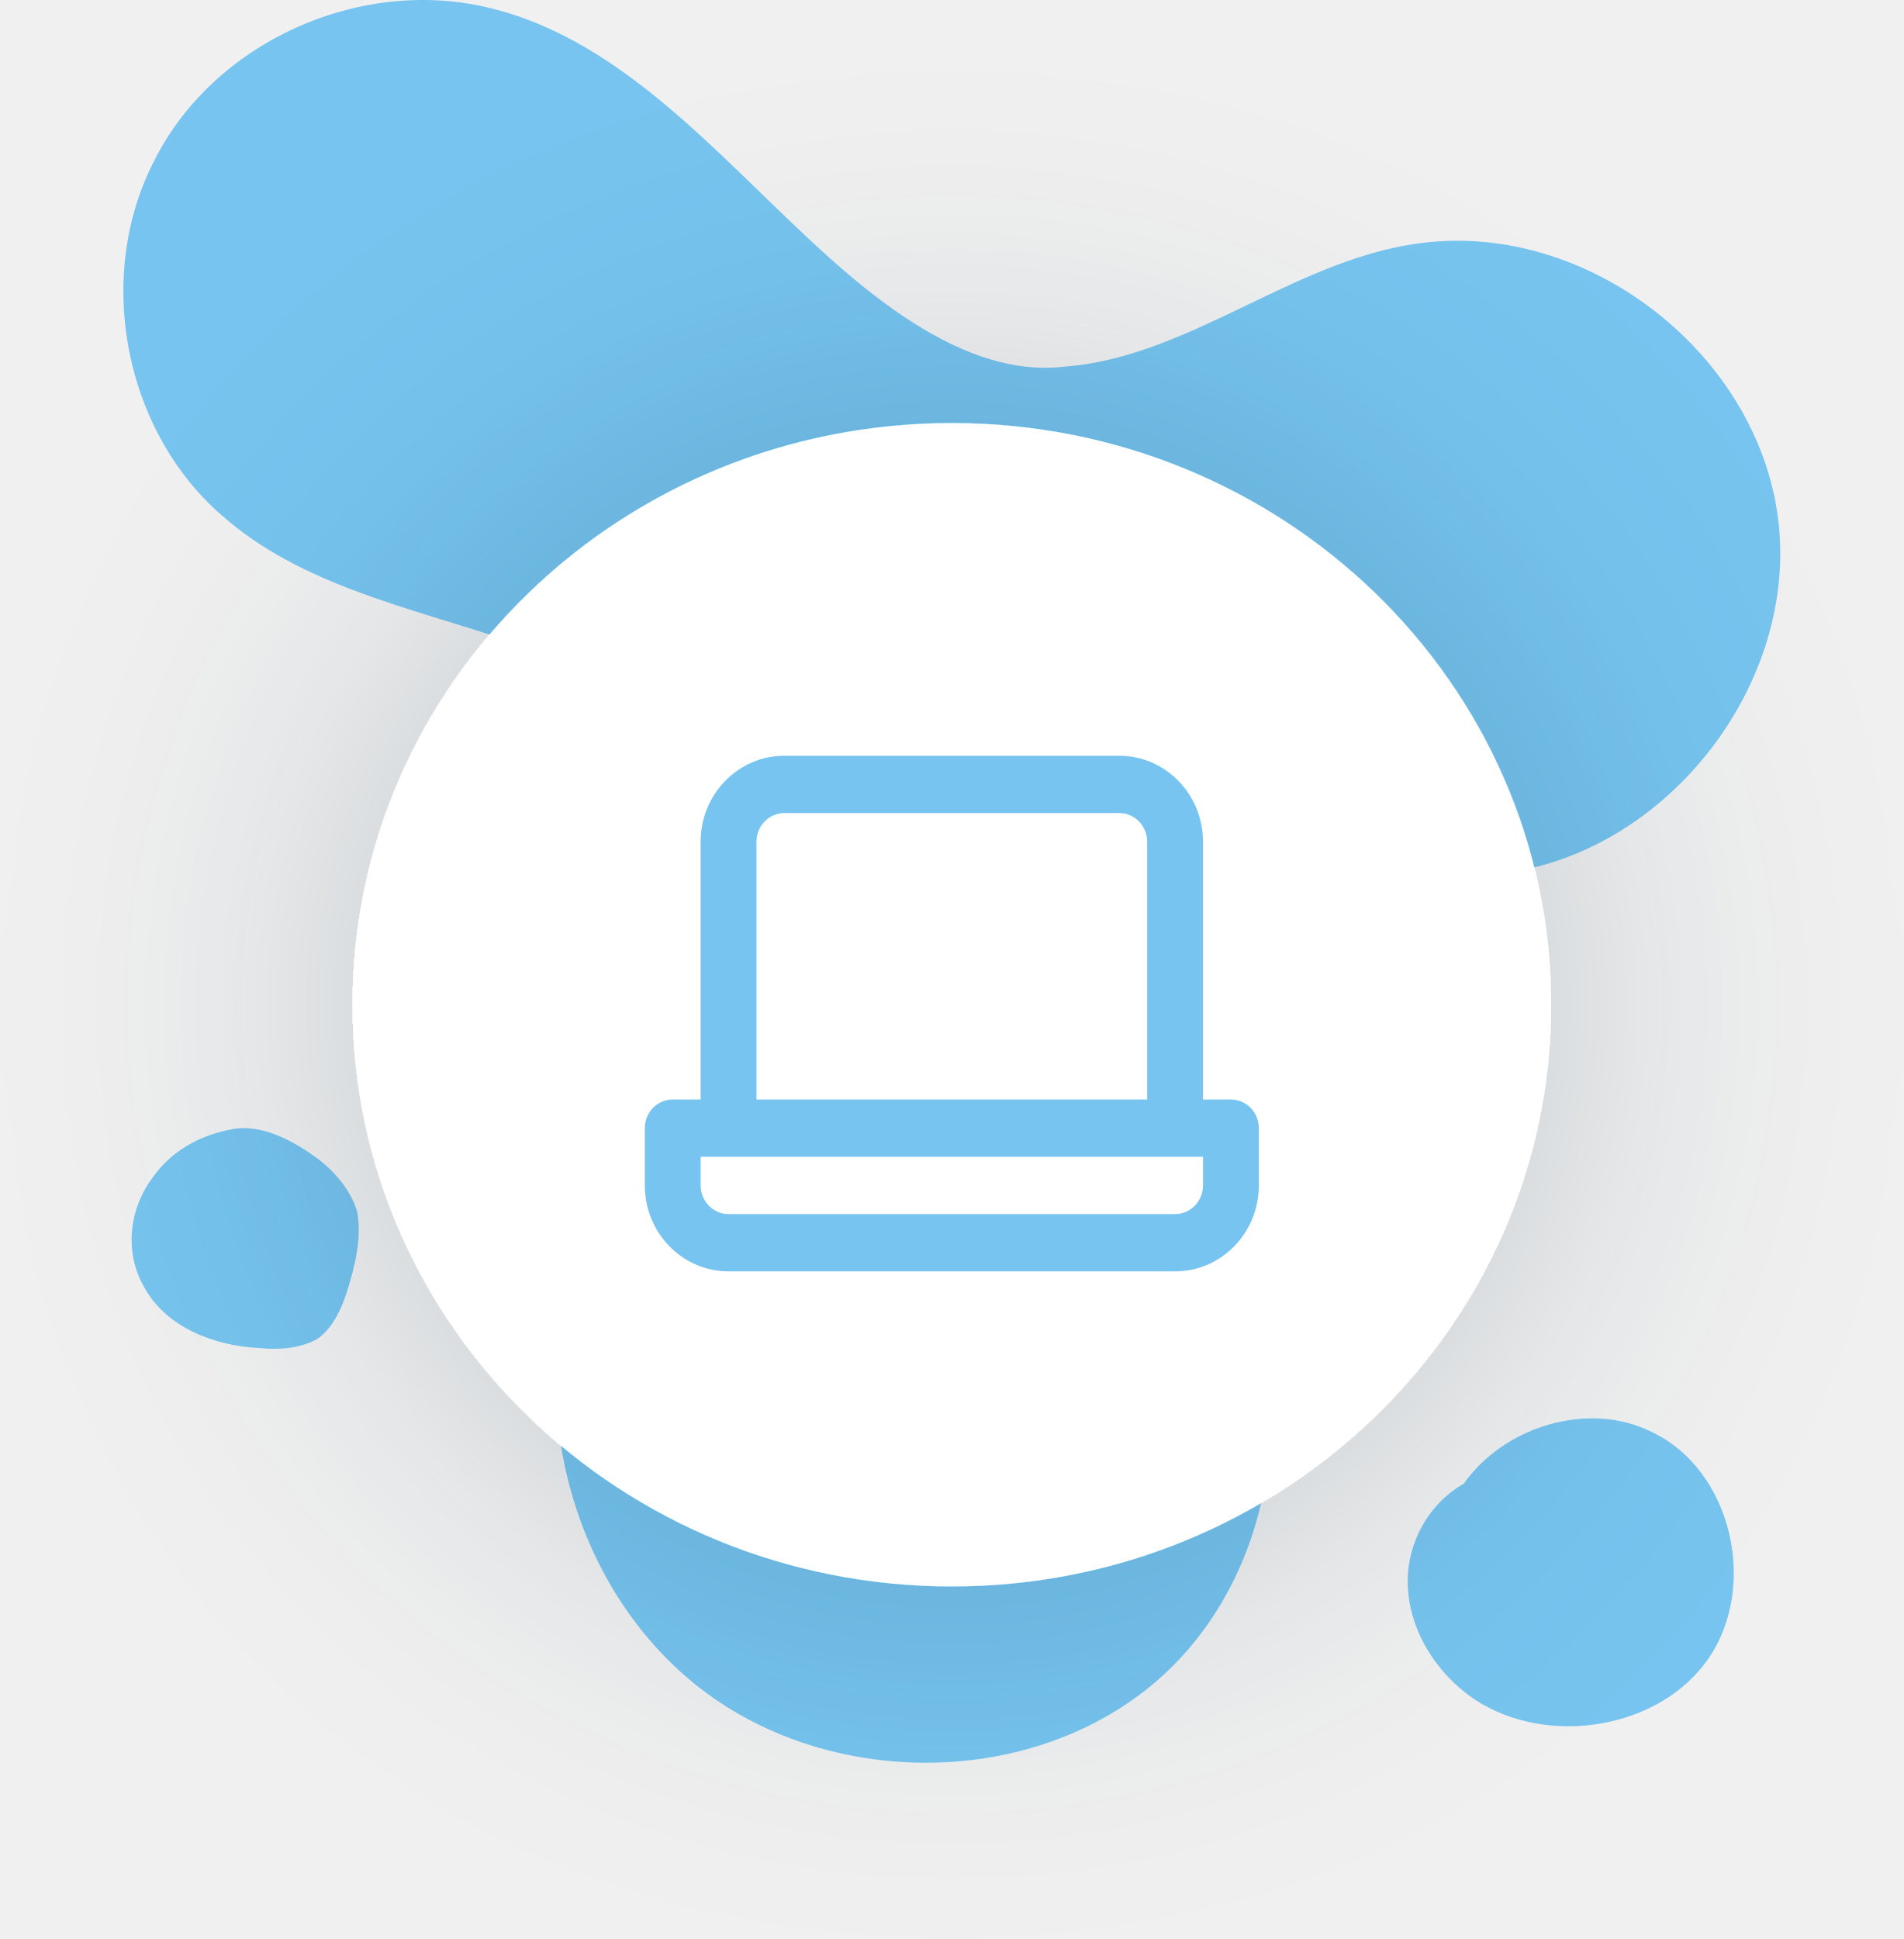
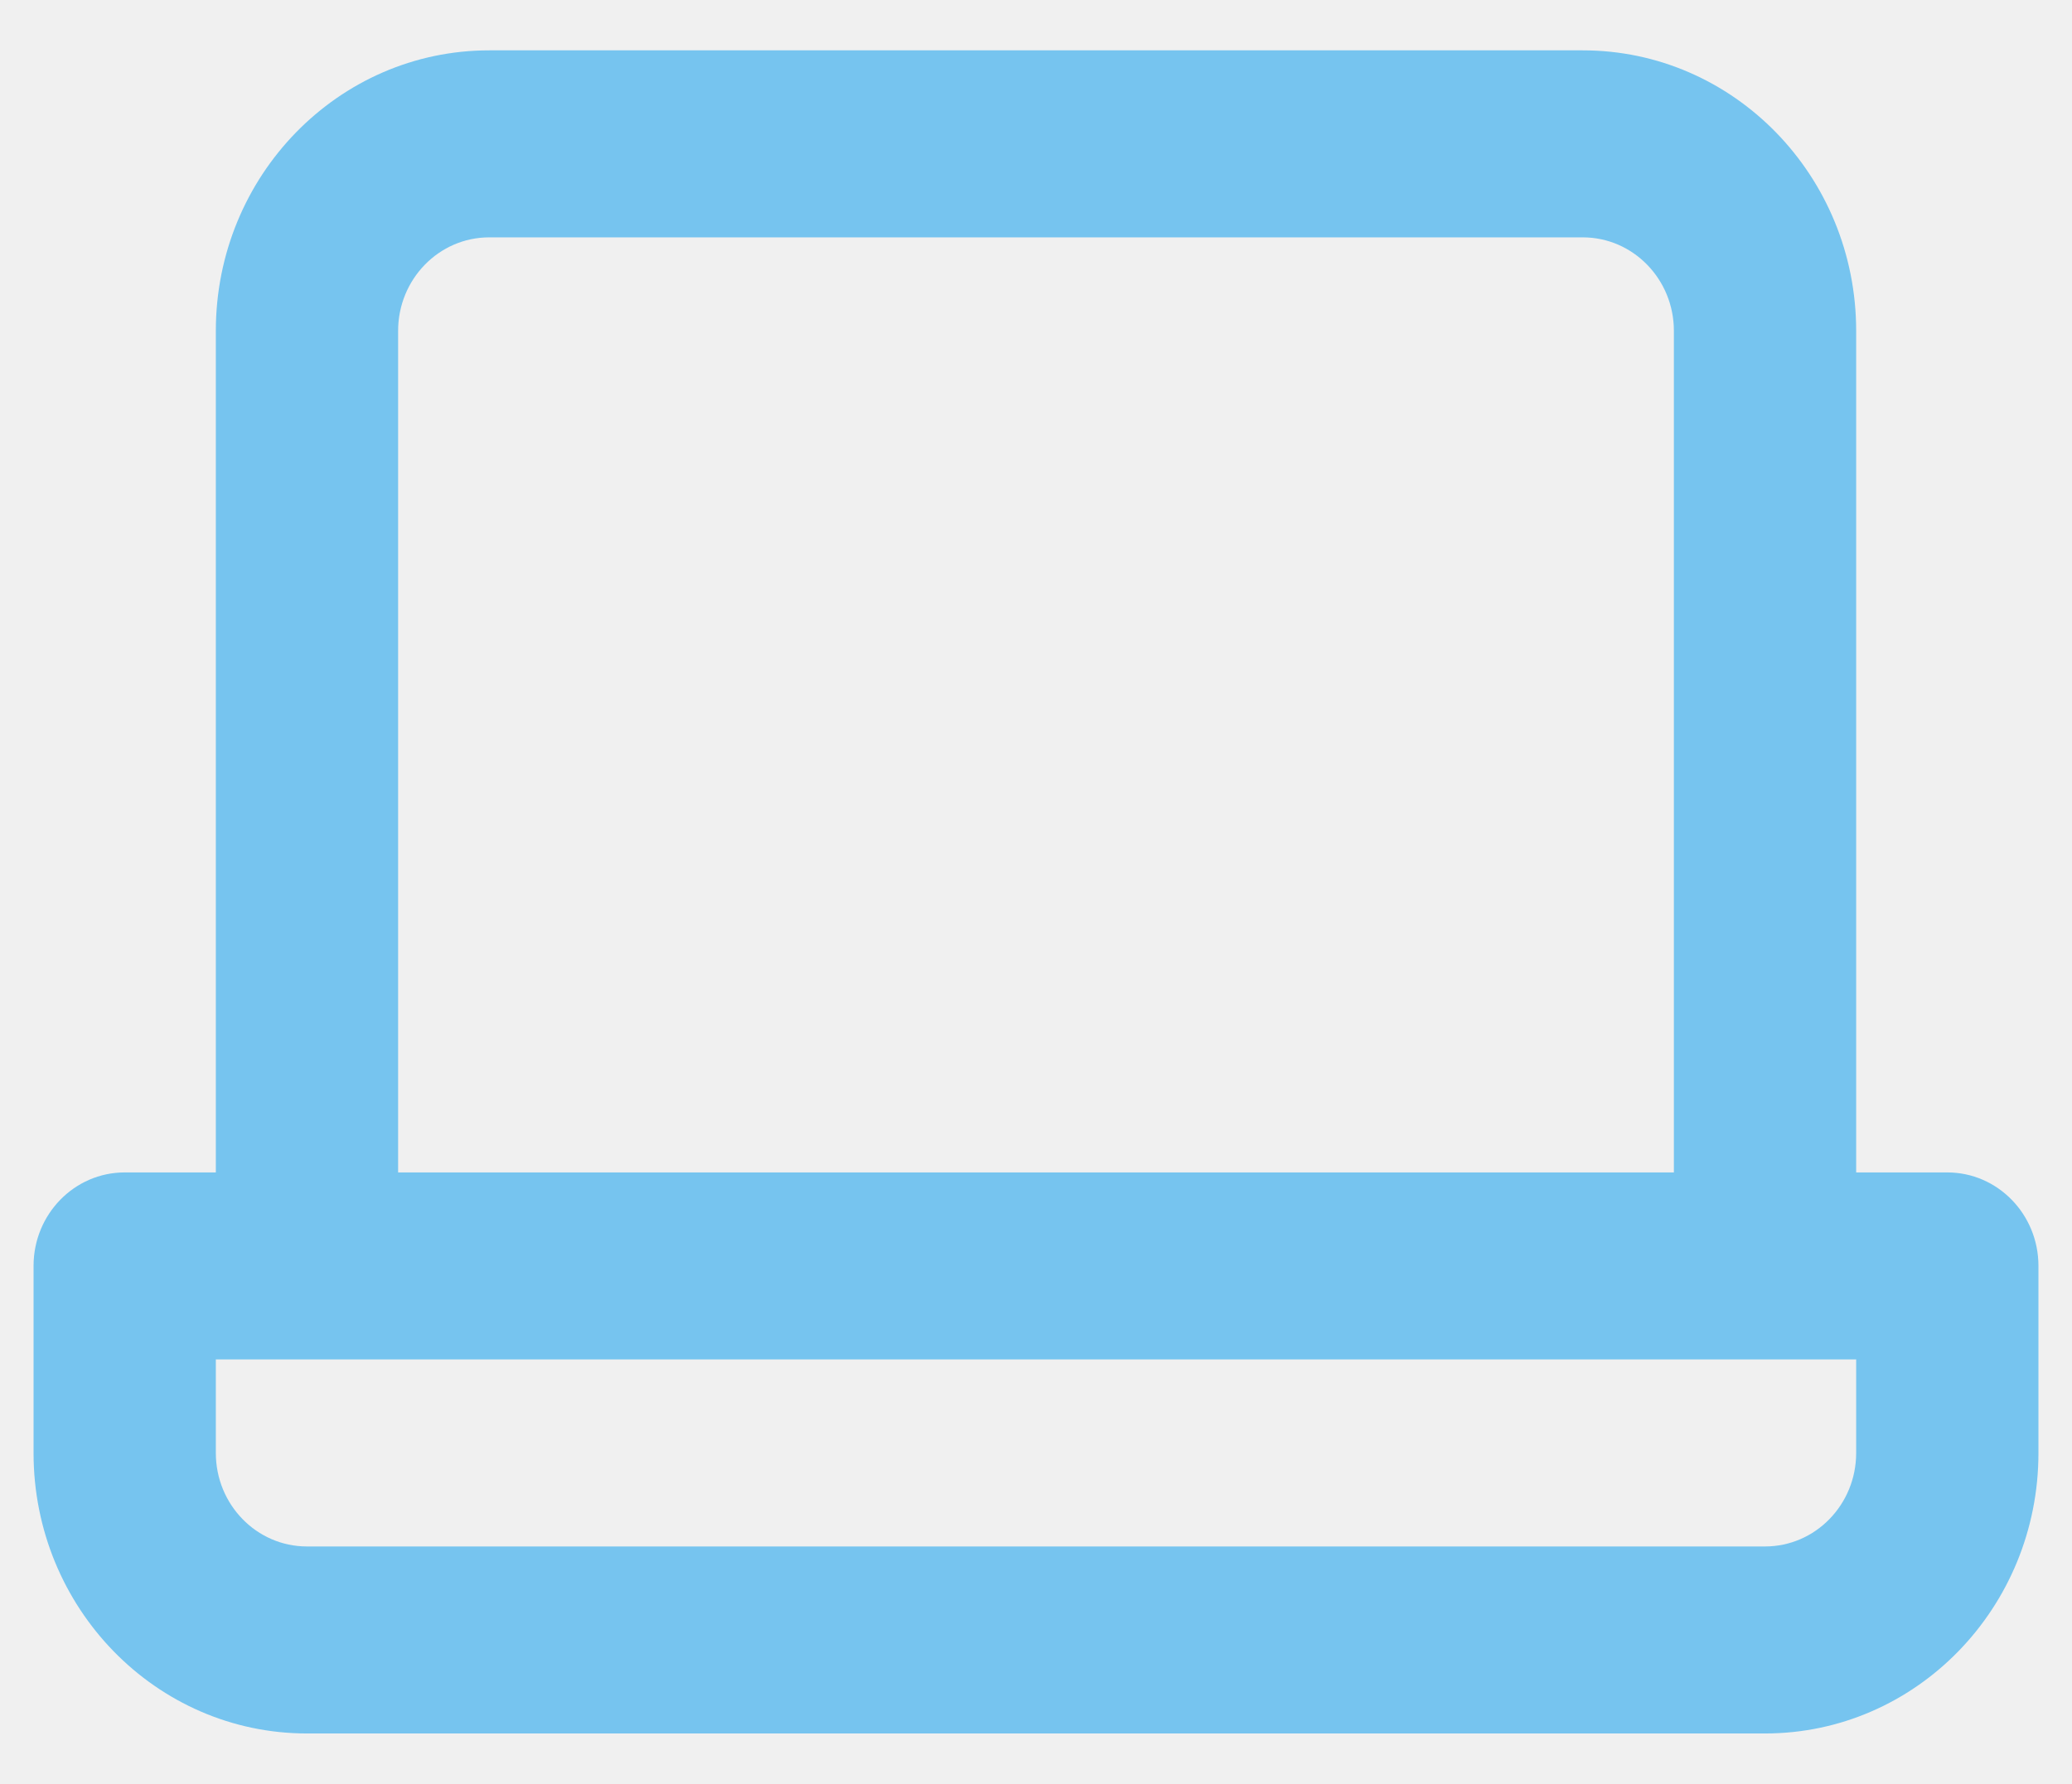
- <svg xmlns="http://www.w3.org/2000/svg" width="108" height="110" viewBox="0 0 108 110" fill="none">
-   <path d="M8.663 66.799C7.284 68.621 7.055 71.126 8.203 73.062C9.466 75.34 12.223 76.365 14.749 76.478C15.898 76.592 17.161 76.478 18.079 75.909C19.113 75.112 19.572 73.746 19.917 72.493C20.262 71.24 20.491 69.988 20.262 68.735C19.917 67.596 19.113 66.572 18.079 65.774C16.701 64.749 14.864 63.725 13.141 64.066C11.304 64.408 9.696 65.319 8.663 66.799Z" fill="#76C4EF" />
-   <path d="M84.343 83.653C81.701 84.336 79.864 86.955 79.864 89.688C79.864 92.421 81.472 94.926 83.654 96.406C87.788 99.139 94.219 98.115 96.975 94.015C99.731 89.916 98.239 83.425 93.76 81.261C89.281 78.984 82.965 81.831 81.931 86.727" fill="#76C4EF" />
-   <path d="M43.689 11.457C38.981 6.902 34.042 1.891 27.611 0.411C20.262 -1.297 12.108 2.461 8.777 9.065C5.332 15.67 7.055 24.438 12.567 29.221C17.046 33.206 23.247 34.459 28.989 36.395C34.617 38.445 40.588 41.975 41.852 47.782C42.77 51.768 41.277 55.867 39.325 59.398C37.373 62.928 34.731 66.23 33.239 69.874C29.564 78.414 31.975 89.232 39.095 95.268C46.215 101.303 57.7 101.645 65.049 95.837C72.399 90.029 74.352 78.414 69.069 70.785C67.576 68.507 65.509 66.685 63.901 64.522C62.293 62.358 61.03 59.739 61.489 57.006C62.178 52.451 67.231 49.946 71.825 49.49C76.419 49.149 81.012 50.174 85.606 49.49C94.793 48.124 102.028 38.672 100.88 29.449C99.731 20.225 90.429 12.823 81.127 13.734C73.777 14.417 67.691 20.225 60.456 20.794C54.025 21.591 47.823 15.442 43.689 11.457Z" fill="#76C4EF" />
-   <g filter="url(#filter0_d_455_10)">
-     <path d="M54 90C72.778 90 88 75.225 88 57C88 38.775 72.778 24 54 24C35.222 24 20 38.775 20 57C20 75.225 35.222 90 54 90Z" fill="white" />
-   </g>
-   <path fill-rule="evenodd" clip-rule="evenodd" d="M63.5 42.875C66.123 42.875 68.25 45.058 68.25 47.75V62.375H69.833C70.708 62.375 71.417 63.102 71.417 64V67.25C71.417 69.942 69.29 72.125 66.667 72.125H41.333C38.71 72.125 36.583 69.942 36.583 67.25V64C36.583 63.102 37.292 62.375 38.167 62.375H39.75V47.75C39.75 45.058 41.877 42.875 44.5 42.875H63.5ZM42.917 62.375H65.083V47.75C65.083 46.852 64.374 46.125 63.5 46.125H44.5C43.626 46.125 42.917 46.852 42.917 47.75V62.375ZM68.25 65.625H39.75V67.25C39.75 68.147 40.459 68.875 41.333 68.875H66.667C67.541 68.875 68.25 68.147 68.25 67.25V65.625Z" fill="#76C4EF" />
-   <defs>
-     <filter id="filter0_d_455_10" x="0" y="4" width="108" height="106" filterUnits="userSpaceOnUse" color-interpolation-filters="sRGB">
-       <feFlood flood-opacity="0" result="BackgroundImageFix" />
-       <feColorMatrix in="SourceAlpha" type="matrix" values="0 0 0 0 0 0 0 0 0 0 0 0 0 0 0 0 0 0 127 0" result="hardAlpha" />
-       <feOffset />
-       <feGaussianBlur stdDeviation="10" />
-       <feComposite in2="hardAlpha" operator="out" />
-       <feColorMatrix type="matrix" values="0 0 0 0 0.02 0 0 0 0 0.133 0 0 0 0 0.239 0 0 0 0.2 0" />
-       <feBlend mode="normal" in2="BackgroundImageFix" result="effect1_dropShadow_455_10" />
-       <feBlend mode="normal" in="SourceGraphic" in2="effect1_dropShadow_455_10" result="shape" />
-     </filter>
-   </defs>
+ <svg xmlns="http://www.w3.org/2000/svg" width="36" height="31" viewBox="0 0 36 31" fill="none">
+   <path fill-rule="evenodd" clip-rule="evenodd" d="M27.5 0.875C30.123 0.875 32.25 3.058 32.25 5.75V20.375H33.833C34.708 20.375 35.417 21.102 35.417 22V25.25C35.417 27.942 33.29 30.125 30.667 30.125H5.333C2.71 30.125 0.583 27.942 0.583 25.25V22C0.583 21.102 1.292 20.375 2.167 20.375H3.75V5.75C3.75 3.058 5.877 0.875 8.5 0.875H27.5ZM6.917 20.375H29.083V5.75C29.083 4.853 28.374 4.125 27.5 4.125H8.5C7.626 4.125 6.917 4.853 6.917 5.75V20.375ZM32.25 23.625H3.75V25.25C3.75 26.148 4.459 26.875 5.333 26.875H30.667C31.541 26.875 32.25 26.148 32.25 25.25V23.625Z" fill="#76C4EF" />
</svg>
